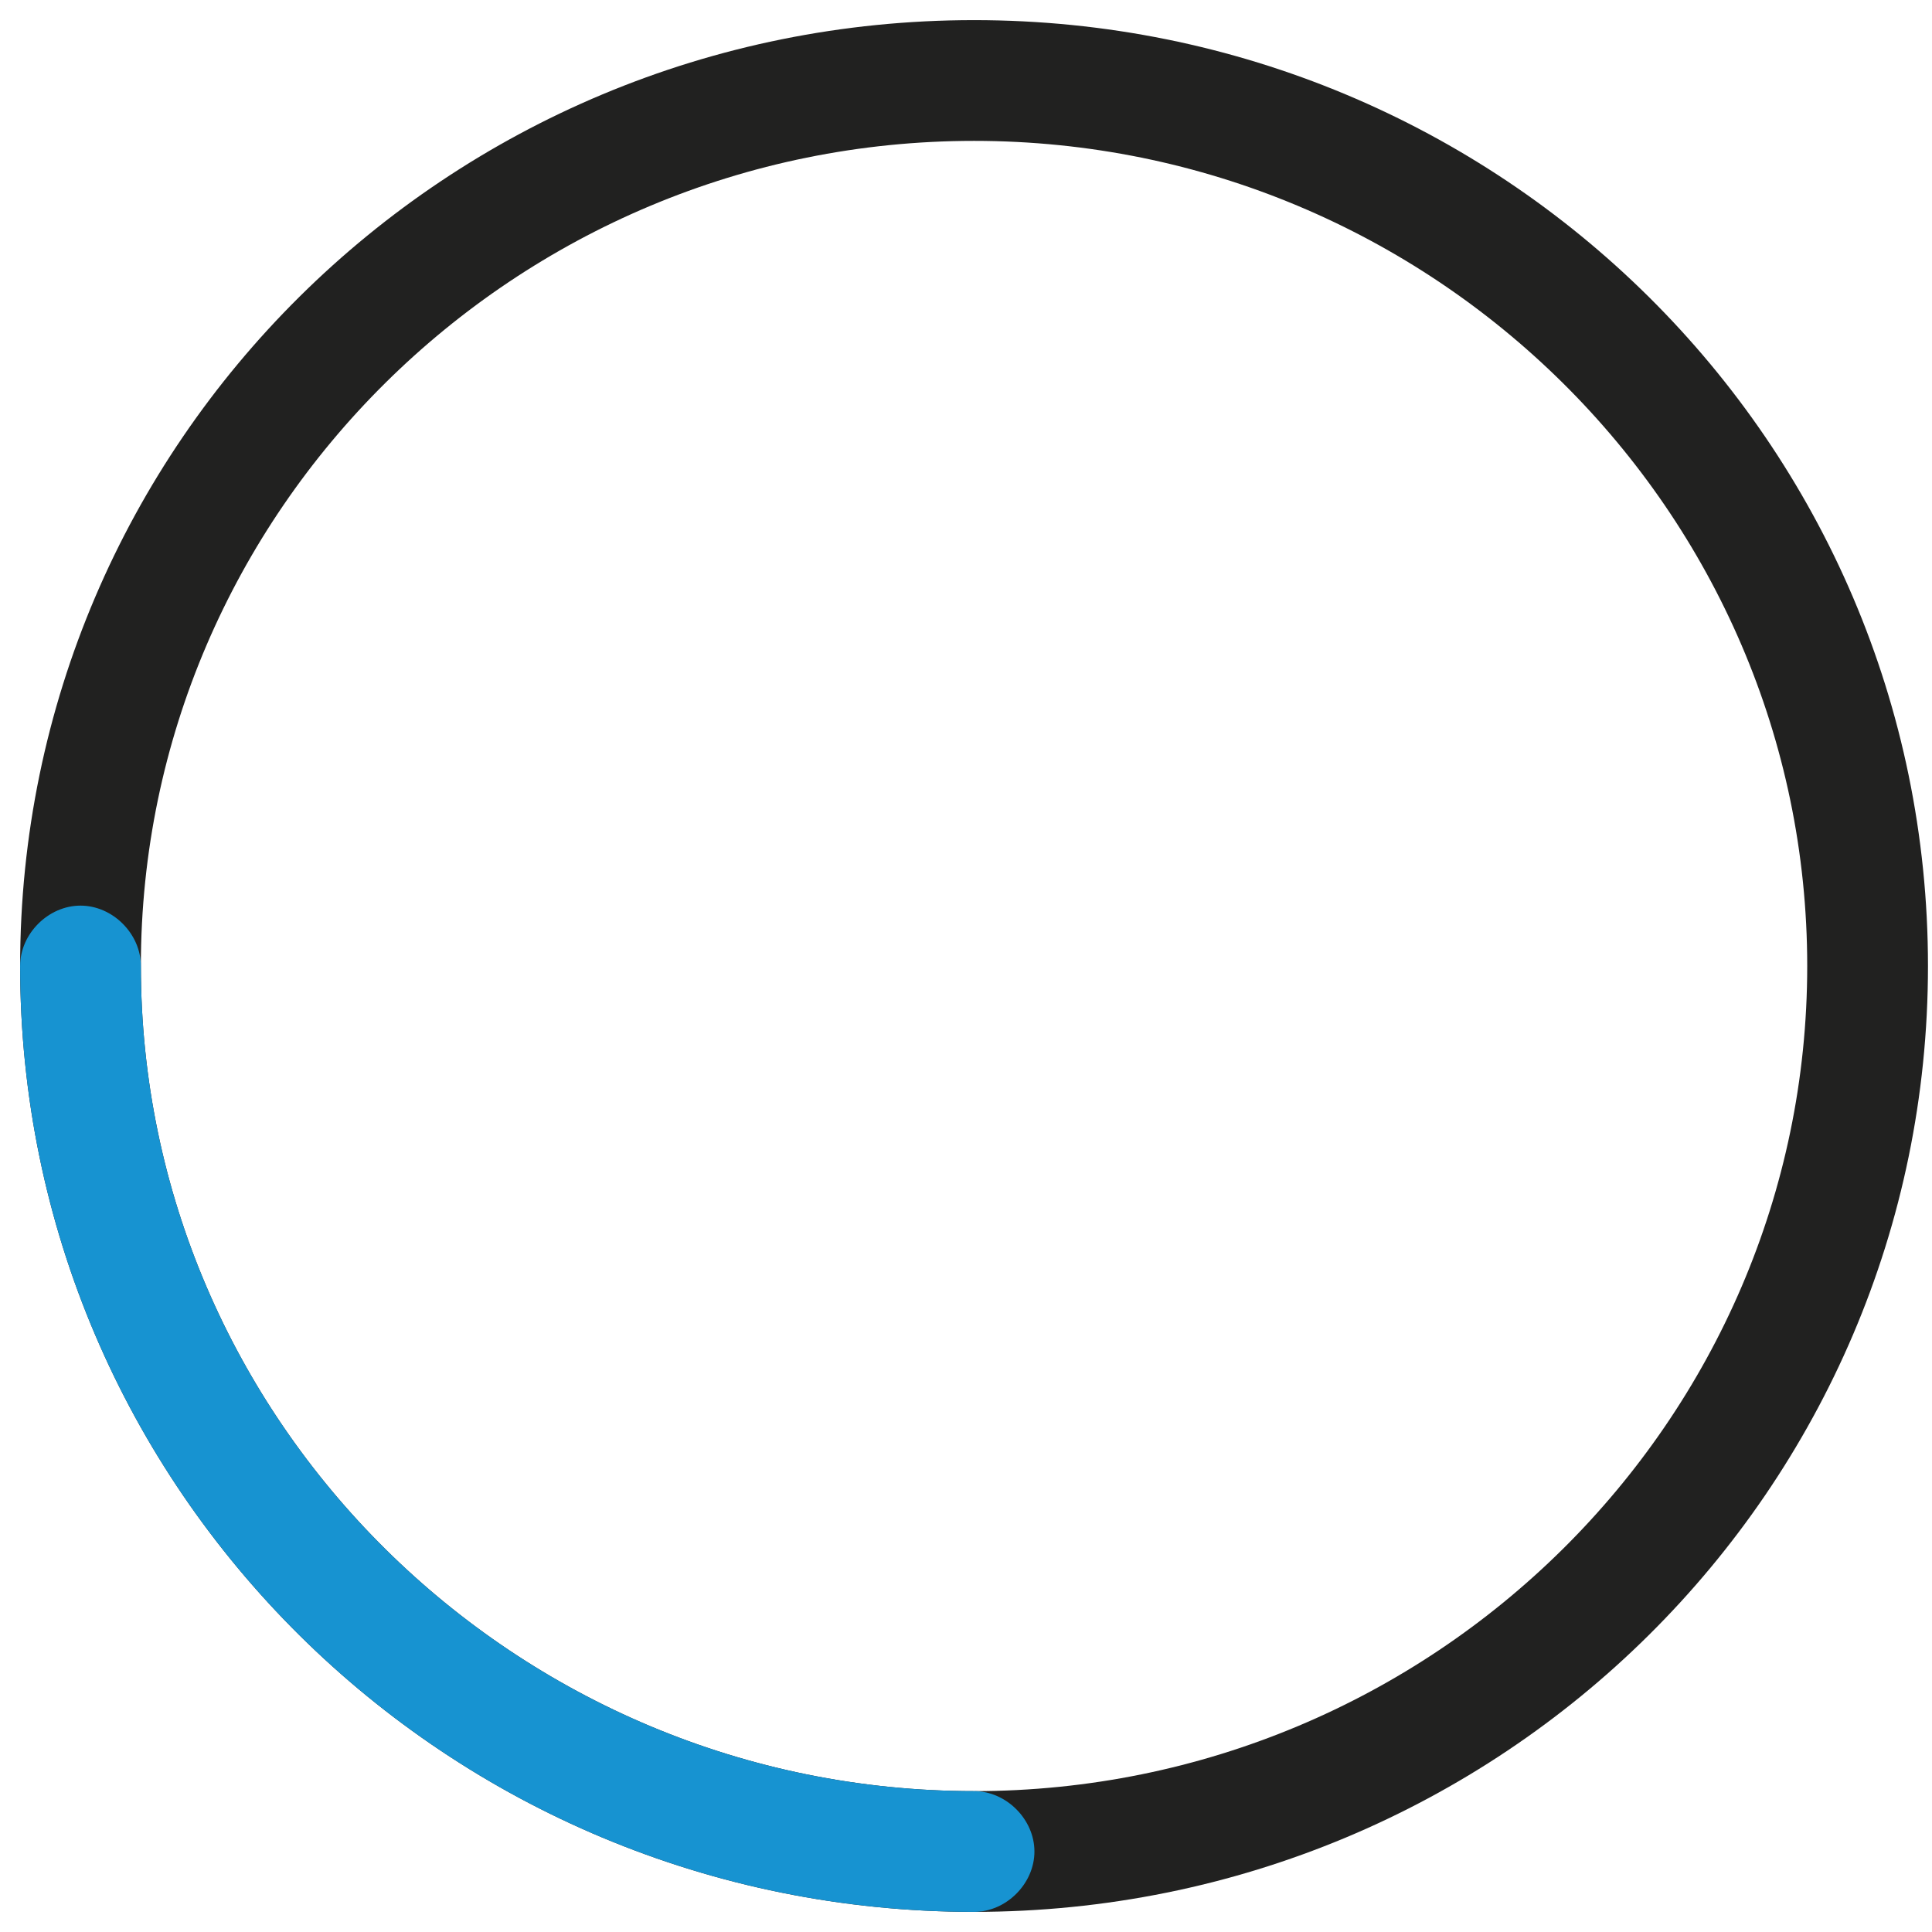
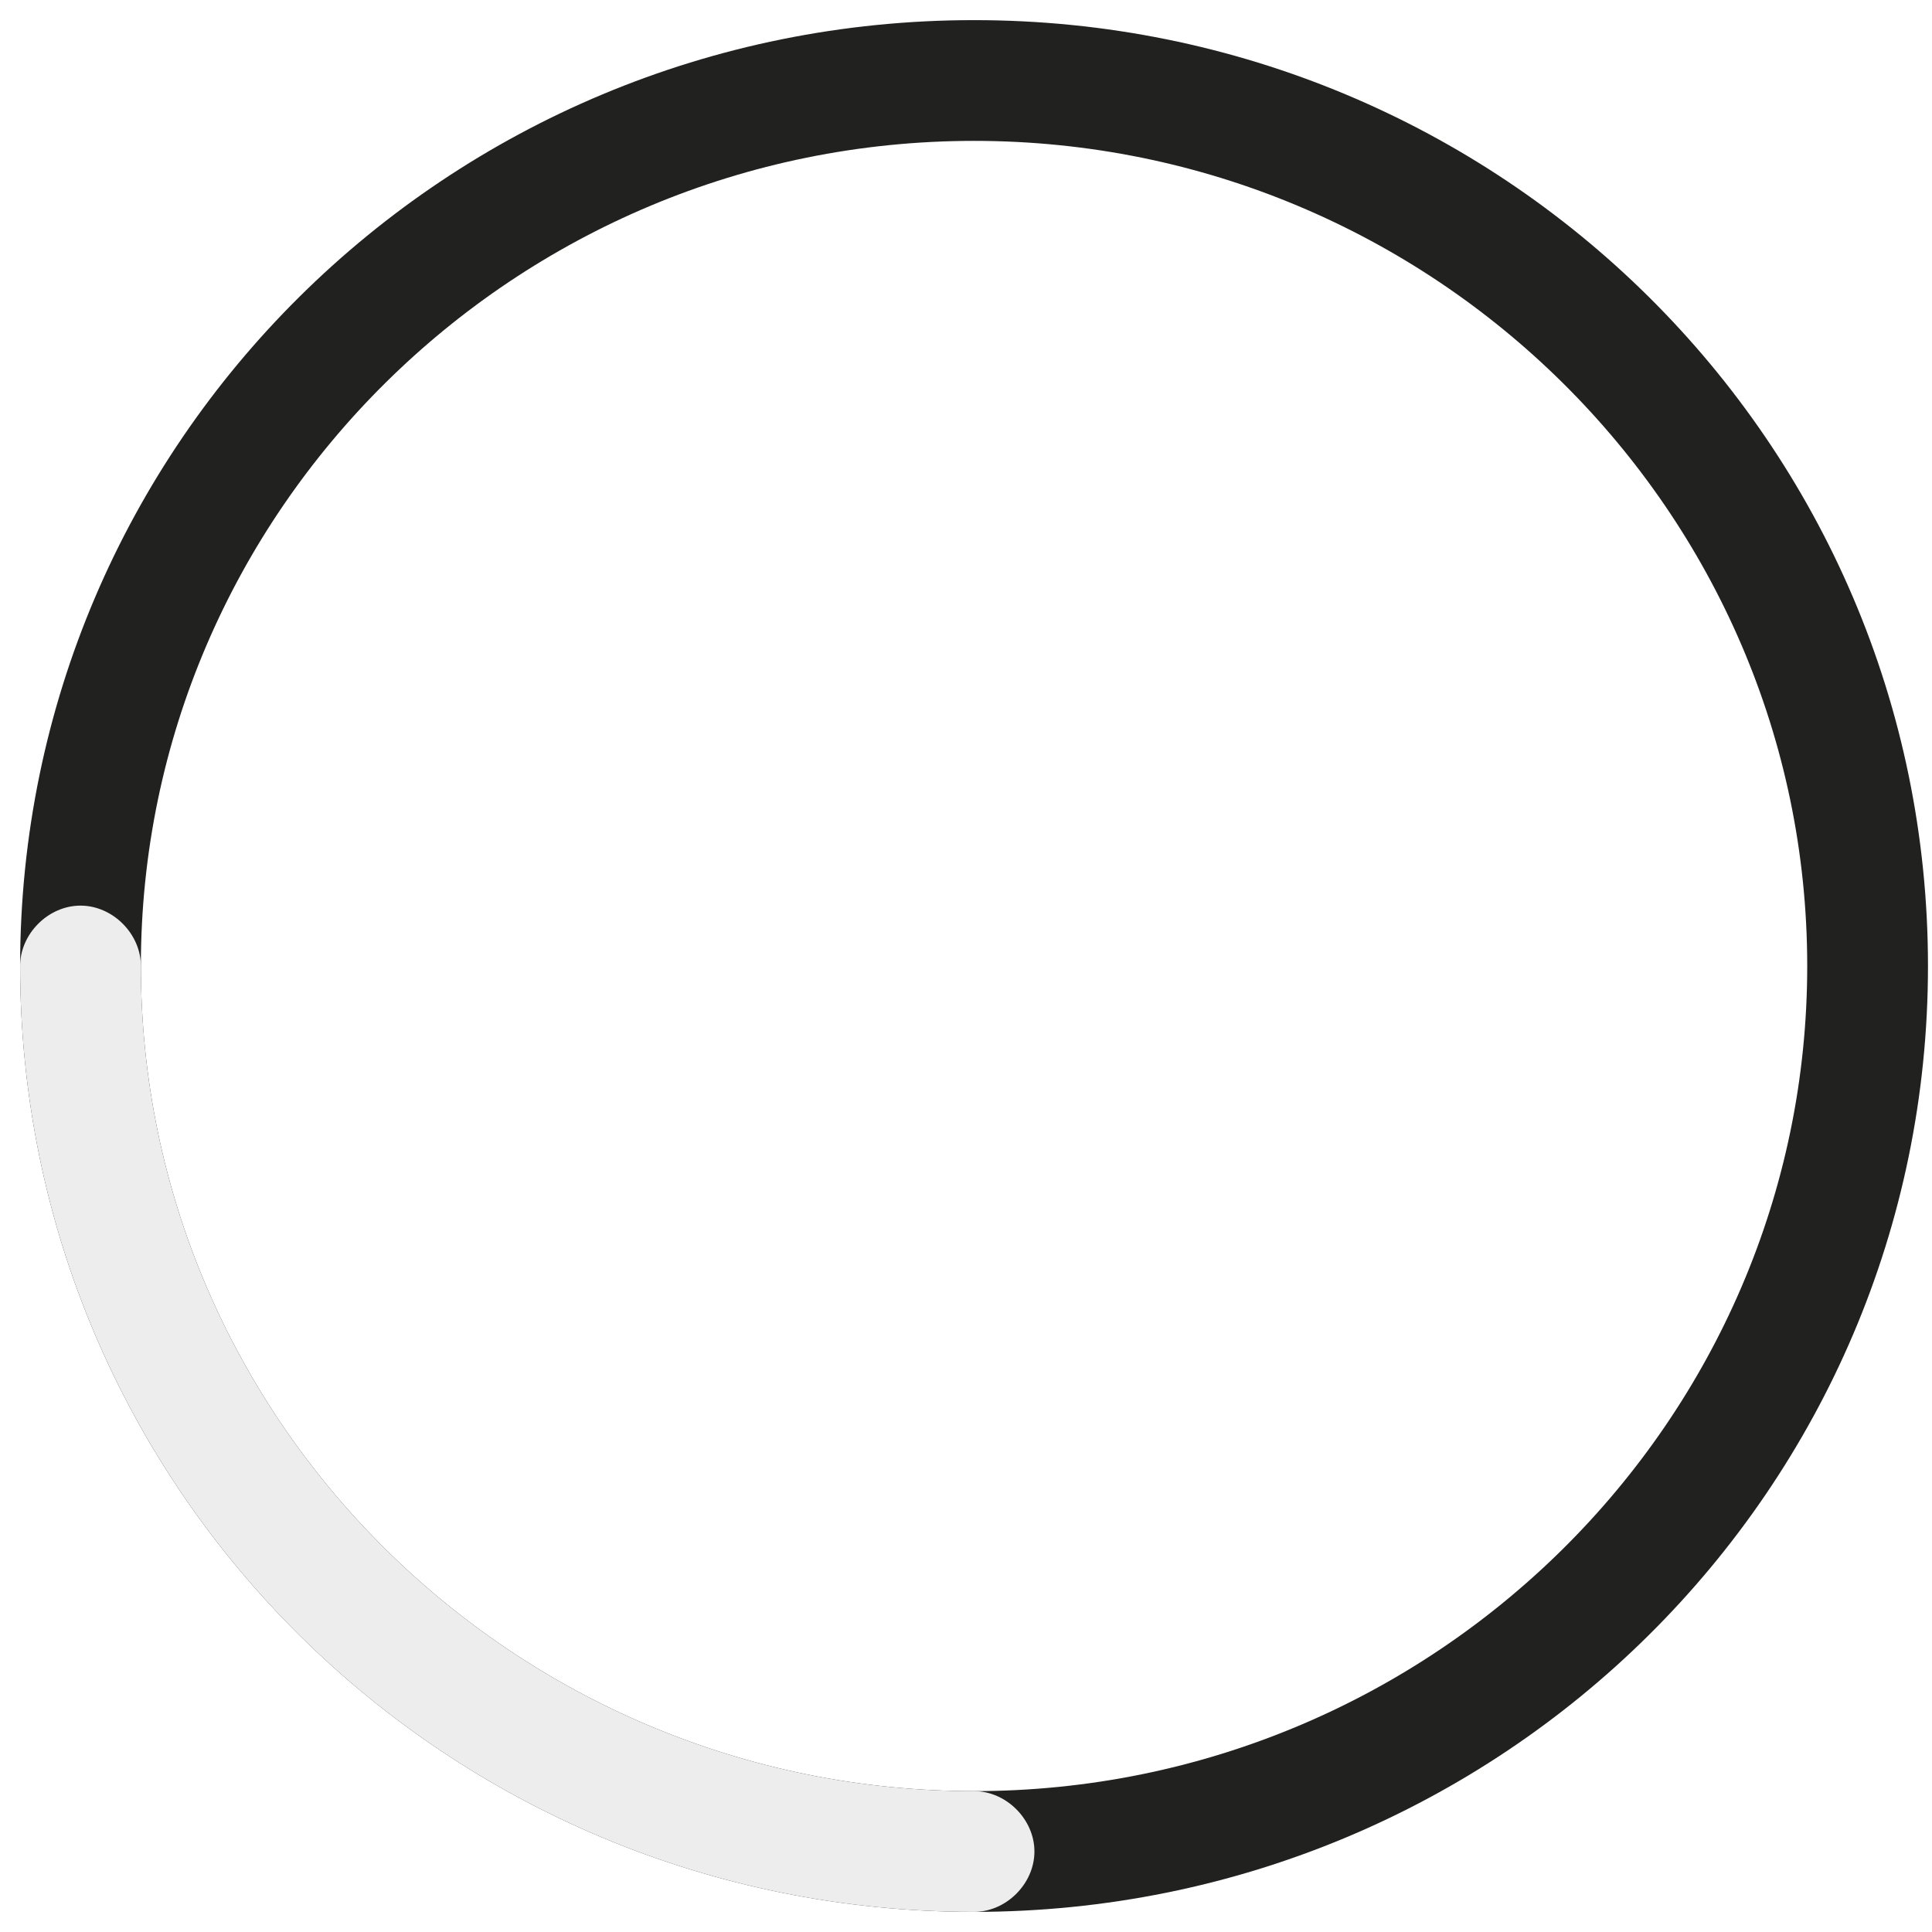
<svg xmlns="http://www.w3.org/2000/svg" width="48px" height="48px" viewBox="0 0 48 48" version="1.1" id="svg6">
  <defs id="defs10" />
  <path d="M24.2,47.5 C11.1,47.5 0.5,37 0.5,24 C0.5,11 11.1,0.5 24.2,0.5 C37.3,0.5 47.9,11 47.9,24 C47.9,37 37.3,47.5 24.2,47.5 Z M24.2,3.5 C12.8,3.5 3.5,12.7 3.5,24 C3.5,35.3 12.8,44.5 24.2,44.5 C35.6,44.5 44.9,35.3 44.9,24 C44.9,12.7 35.6,3.5 24.2,3.5 Z" fill="#212120" id="path2" />
-   <path d="M24.2,47.5 C11.1,47.5 0.5,37 0.5,24 C0.5,23.2 1.2,22.5 2,22.5 C2.8,22.5 3.5,23.2 3.5,24 C3.5,35.3 12.8,44.5 24.2,44.5 C25,44.5 25.7,45.2 25.7,46 C25.7,46.8 25,47.5 24.2,47.5 Z" fill="#1793d1" id="path4" style="fill:#1793d1;fill-opacity:1" />
+   <path d="M24.2,47.5 C11.1,47.5 0.5,37 0.5,24 C0.5,23.2 1.2,22.5 2,22.5 C2.8,22.5 3.5,23.2 3.5,24 C3.5,35.3 12.8,44.5 24.2,44.5 C25,44.5 25.7,45.2 25.7,46 C25.7,46.8 25,47.5 24.2,47.5 Z" fill="#ededed" id="path4" style="fill:#ededed;fill-opacity:1" />
</svg>
